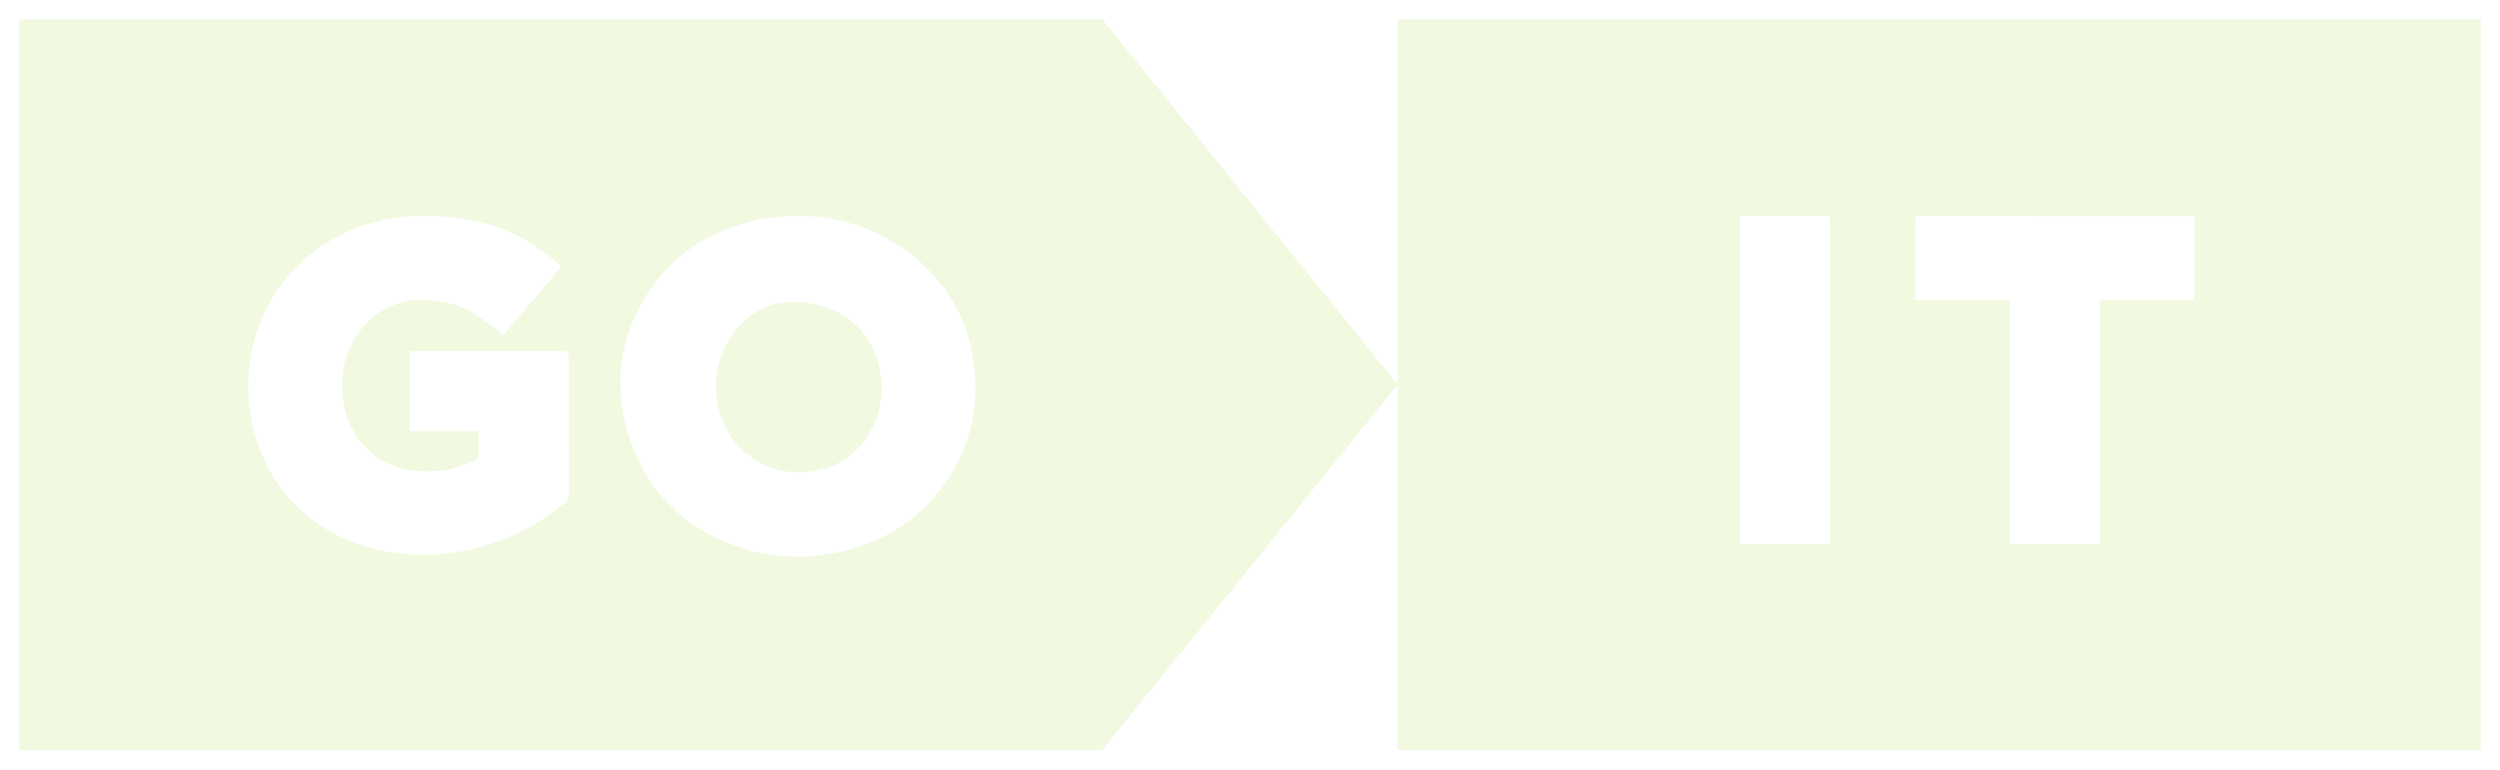
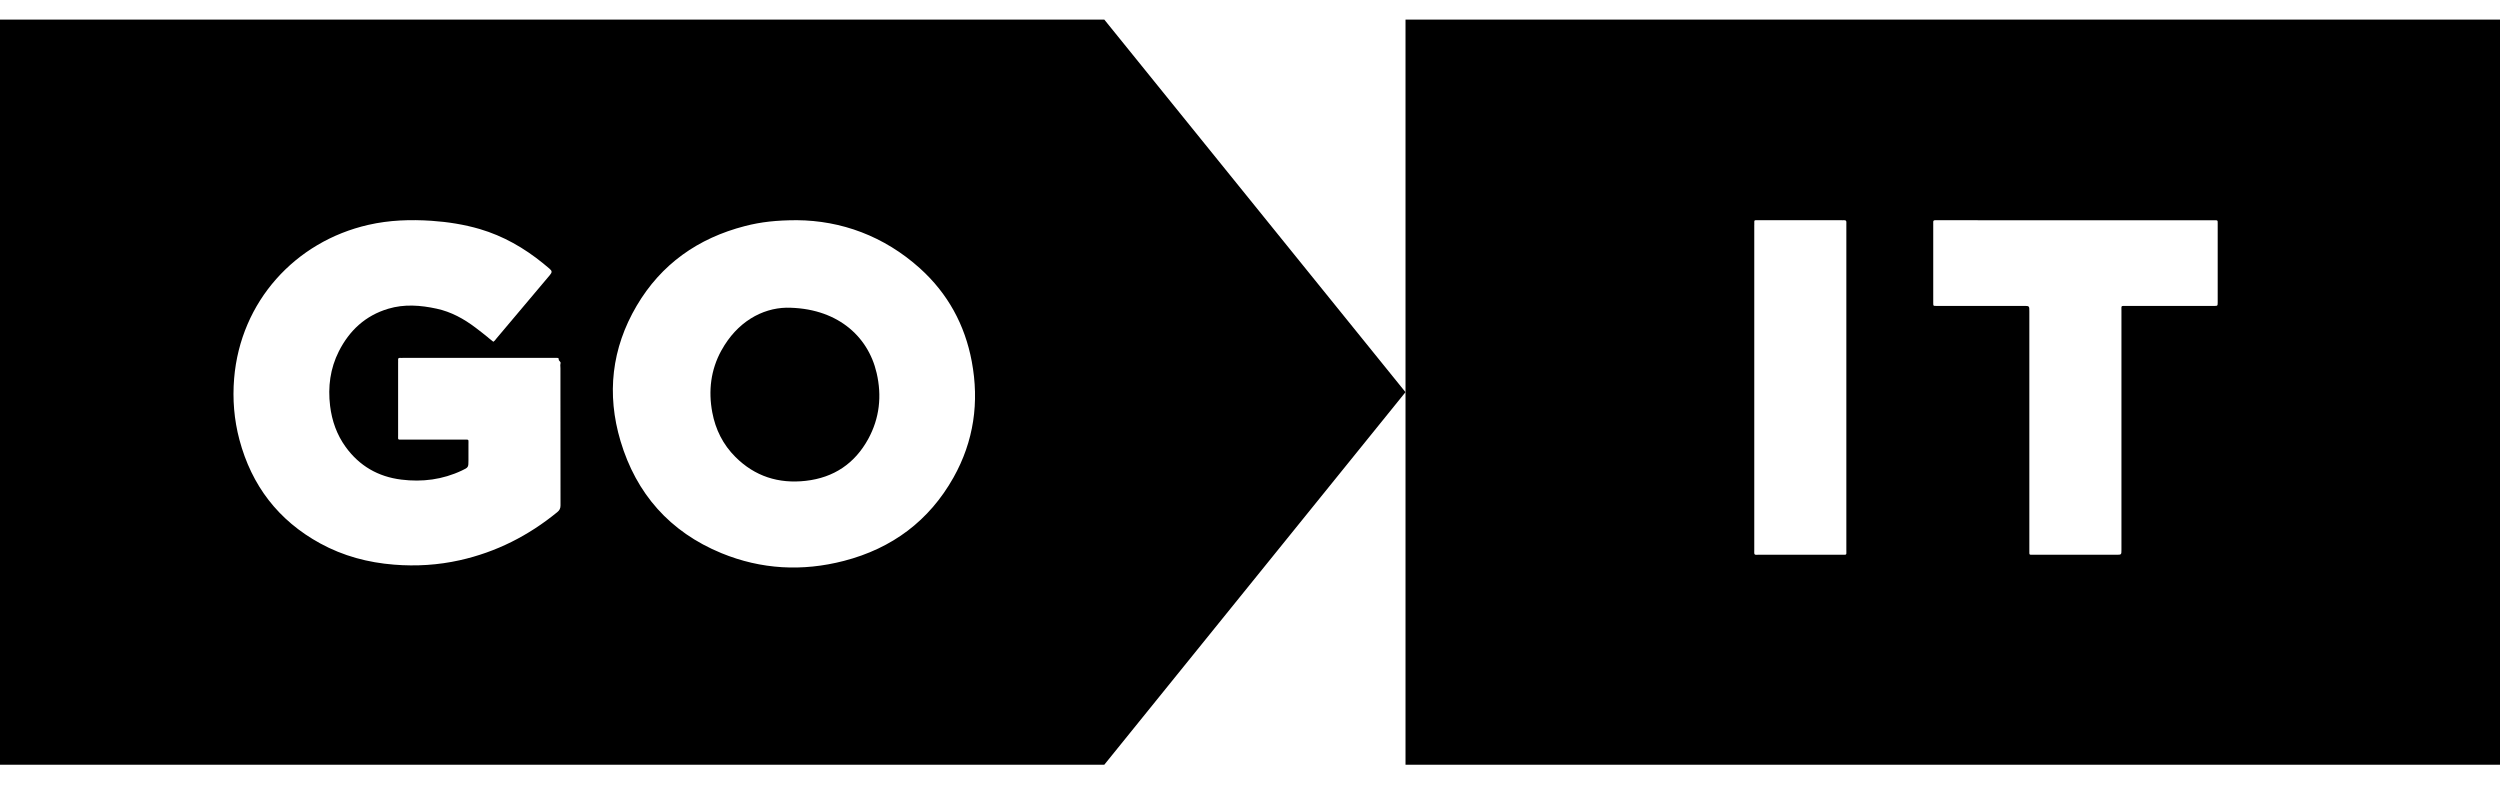
- <svg xmlns="http://www.w3.org/2000/svg" width="65" height="20" viewBox="0 0 65 20" fill="none">
-   <path fill-rule="evenodd" clip-rule="evenodd" d="M64.501 0.5H36.341V19.5H64.501V0.5ZM45.233 5.732V14.001C45.233 14.005 45.233 14.009 45.234 14.014C45.234 14.018 45.234 14.023 45.234 14.027C45.234 14.044 45.235 14.062 45.233 14.079C45.23 14.126 45.242 14.155 45.298 14.147C45.311 14.146 45.324 14.146 45.337 14.146C45.341 14.147 45.344 14.147 45.348 14.147C45.351 14.147 45.354 14.147 45.357 14.147C45.59 14.147 45.823 14.147 46.057 14.147C46.523 14.147 46.991 14.148 47.458 14.147C47.466 14.147 47.473 14.147 47.48 14.147C47.486 14.147 47.492 14.147 47.497 14.147C47.542 14.148 47.564 14.148 47.574 14.137C47.584 14.127 47.584 14.107 47.583 14.068C47.583 14.055 47.582 14.04 47.582 14.022V5.743L47.582 5.734L47.582 5.724C47.581 5.711 47.581 5.698 47.582 5.685C47.587 5.636 47.57 5.611 47.517 5.616C47.507 5.618 47.496 5.617 47.485 5.617C47.479 5.617 47.473 5.616 47.468 5.616C47.232 5.616 46.997 5.616 46.761 5.616H46.76C46.289 5.616 45.818 5.616 45.347 5.616C45.333 5.616 45.321 5.616 45.31 5.616C45.271 5.615 45.252 5.615 45.242 5.625C45.232 5.634 45.233 5.654 45.233 5.693C45.233 5.704 45.233 5.717 45.233 5.732ZM56.932 5.617H53.427C52.26 5.617 51.093 5.617 49.927 5.616C49.923 5.616 49.918 5.616 49.914 5.616C49.91 5.616 49.905 5.616 49.901 5.616C49.883 5.616 49.866 5.616 49.848 5.616C49.809 5.614 49.795 5.632 49.798 5.668C49.798 5.679 49.798 5.69 49.798 5.701C49.798 5.706 49.798 5.712 49.798 5.717V7.697L49.798 7.718C49.797 7.76 49.797 7.781 49.808 7.791C49.818 7.801 49.838 7.801 49.878 7.801C49.882 7.801 49.886 7.801 49.891 7.801C49.895 7.801 49.9 7.801 49.905 7.801H52.106C52.178 7.801 52.213 7.801 52.231 7.818C52.248 7.835 52.248 7.869 52.248 7.937V14.042C52.248 14.054 52.248 14.064 52.248 14.073C52.247 14.108 52.247 14.127 52.256 14.136C52.266 14.147 52.287 14.146 52.332 14.146L52.354 14.146H54.465C54.532 14.146 54.565 14.146 54.581 14.13C54.597 14.114 54.597 14.082 54.597 14.019V7.915C54.597 7.902 54.597 7.89 54.596 7.88C54.596 7.842 54.596 7.822 54.605 7.812C54.616 7.801 54.638 7.801 54.685 7.801C54.694 7.801 54.703 7.801 54.714 7.801H56.954C57.051 7.801 57.051 7.802 57.052 7.707V5.737C57.052 5.723 57.052 5.711 57.052 5.7C57.053 5.658 57.053 5.636 57.042 5.626C57.032 5.616 57.011 5.616 56.969 5.616C56.958 5.617 56.946 5.617 56.932 5.617Z" fill="#F1FAE1" />
-   <path d="M18.896 8.937C19.295 8.209 19.933 7.859 20.553 7.846C21.809 7.843 22.631 8.542 22.855 9.512C22.991 10.096 22.93 10.664 22.64 11.194C22.298 11.818 21.765 12.18 21.047 12.261C20.354 12.34 19.748 12.146 19.254 11.653C18.936 11.337 18.745 10.951 18.664 10.516C18.561 9.965 18.624 9.432 18.896 8.937Z" fill="#F1FAE1" />
-   <path fill-rule="evenodd" clip-rule="evenodd" d="M28.66 0.5H0.5V19.5H28.66L36.34 10L28.66 0.5ZM12.951 8.612C12.993 8.646 13.036 8.68 13.08 8.715C13.109 8.697 13.127 8.674 13.143 8.651C13.147 8.646 13.151 8.641 13.155 8.636C13.308 8.456 13.459 8.276 13.611 8.096C13.915 7.736 14.219 7.376 14.522 7.015C14.582 6.943 14.58 6.91 14.511 6.851C14.456 6.804 14.401 6.758 14.344 6.712C13.863 6.322 13.334 6.018 12.734 5.841C12.334 5.724 11.924 5.66 11.508 5.632C10.965 5.596 10.427 5.613 9.894 5.735C8.027 6.16 6.633 7.69 6.47 9.65C6.426 10.179 6.468 10.703 6.604 11.217C6.916 12.38 7.592 13.272 8.665 13.859C9.249 14.179 9.883 14.348 10.549 14.4C11.113 14.445 11.671 14.411 12.222 14.288C13.153 14.08 13.977 13.661 14.709 13.061C14.768 13.013 14.791 12.966 14.791 12.889C14.789 11.956 14.789 11.023 14.789 10.089L14.789 9.389C14.789 9.377 14.788 9.364 14.788 9.352C14.786 9.325 14.784 9.298 14.791 9.273C14.8 9.244 14.784 9.227 14.769 9.211C14.756 9.198 14.744 9.185 14.746 9.166C14.75 9.133 14.728 9.128 14.702 9.128H10.769C10.761 9.128 10.754 9.129 10.746 9.129C10.73 9.129 10.715 9.13 10.699 9.128C10.66 9.125 10.647 9.144 10.65 9.18C10.651 9.195 10.651 9.211 10.65 9.226C10.65 9.233 10.65 9.241 10.65 9.248C10.65 9.453 10.65 9.658 10.65 9.863C10.649 10.273 10.649 10.682 10.65 11.092C10.65 11.109 10.649 11.123 10.649 11.136C10.648 11.173 10.648 11.193 10.658 11.203C10.668 11.213 10.689 11.213 10.733 11.212C10.743 11.212 10.756 11.212 10.77 11.212H12.326C12.339 11.212 12.351 11.212 12.362 11.211C12.405 11.211 12.426 11.211 12.436 11.221C12.446 11.231 12.445 11.25 12.445 11.287C12.445 11.3 12.444 11.315 12.444 11.333C12.445 11.422 12.445 11.51 12.445 11.599C12.445 11.644 12.444 11.688 12.444 11.733V11.736C12.444 11.919 12.444 11.92 12.277 12C11.787 12.232 11.268 12.298 10.733 12.232C10.138 12.159 9.663 11.881 9.314 11.4C9.087 11.087 8.963 10.734 8.917 10.354C8.858 9.868 8.918 9.401 9.14 8.96C9.409 8.43 9.815 8.05 10.399 7.875C10.808 7.752 11.223 7.784 11.633 7.873C12.005 7.953 12.329 8.133 12.627 8.358C12.736 8.44 12.843 8.525 12.951 8.612ZM23.958 6.842C23.041 6.017 21.949 5.624 20.82 5.615C20.299 5.616 19.91 5.658 19.497 5.764C18.297 6.074 17.359 6.737 16.735 7.796C16.095 8.883 15.966 10.048 16.323 11.247C16.724 12.587 17.577 13.562 18.897 14.106C19.911 14.522 20.961 14.578 22.021 14.303C23.251 13.984 24.195 13.279 24.813 12.178C25.334 11.251 25.474 10.256 25.28 9.217C25.106 8.284 24.67 7.484 23.958 6.842Z" fill="#F1FAE1" />
+ <svg xmlns="http://www.w3.org/2000/svg" version="1.1" width="102" height="32" viewBox="0 0 102 32">
+   <path d="M102.401 0.8v30.4h-45.056v-30.4h45.056zM71.574 9.17v13.231c0 0.007 0 0.014 0 0.021s0 0.014 0 0.021c0.001 0.028 0.001 0.056-0.001 0.083-0.006 0.076 0.014 0.122 0.103 0.109 0.021-0.002 0.042-0.001 0.063-0.001 0.006 0 0.011 0 0.017 0s0.010 0 0.014 0c0.373 0 0.746 0 1.12 0 0.747 0 1.495 0.001 2.242-0 0.013 0 0.025 0 0.036 0 0.010 0 0.019 0 0.027 0 0.072 0.001 0.107 0.001 0.123-0.016s0.015-0.048 0.014-0.111c-0-0.021-0.001-0.045-0.001-0.074v-13.246l-0-0.014-0-0.017c-0.001-0.021-0.001-0.042 0.001-0.062 0.008-0.078-0.019-0.119-0.104-0.109-0.017 0.002-0.034 0.001-0.052 0.001-0.009-0-0.018-0.001-0.027-0.001-0.377 0-0.753-0-1.13-0h-0.001c-0.754-0-1.508-0.001-2.261 0-0.022 0-0.042-0-0.059-0.001-0.062-0.001-0.093-0.001-0.109 0.014s-0.015 0.047-0.014 0.11c0 0.018 0.001 0.038 0.001 0.061zM90.291 8.987h-5.608c-1.867 0-3.734 0-5.6-0.002-0.007 0-0.014 0-0.021 0s-0.015 0-0.022 0c-0.028 0-0.056 0.001-0.084-0-0.063-0.003-0.085 0.027-0.080 0.084 0.001 0.018 0.001 0.035 0 0.052-0 0.009-0 0.017-0 0.026v3.168l-0 0.033c-0 0.068-0 0.101 0.016 0.118s0.049 0.016 0.112 0.015c0.007-0 0.014-0 0.021-0s0.015-0 0.023-0h3.521c0.115 0 0.172 0 0.2 0.028s0.028 0.082 0.028 0.19v9.768c0 0.019-0 0.035-0 0.050-0.001 0.056-0.001 0.085 0.013 0.101 0.016 0.017 0.050 0.017 0.121 0.016l0.035-0h3.379c0.106 0 0.158 0 0.184-0.026s0.026-0.076 0.026-0.177v-9.768c0-0.021-0-0.040-0.001-0.056-0.001-0.060-0.001-0.092 0.014-0.108 0.017-0.018 0.053-0.017 0.127-0.017 0.014 0 0.030 0 0.047 0h3.584c0.155 0 0.155 0 0.156-0.151v-3.152c0-0.022 0-0.041 0-0.058 0.001-0.069 0.001-0.103-0.016-0.119s-0.050-0.016-0.117-0.015c-0.018 0-0.038 0.001-0.060 0.001z" />
+   <path d="M29.433 14.3c0.639-1.166 1.66-1.724 2.651-1.746 2.011-0.005 3.325 1.114 3.683 2.665 0.217 0.935 0.12 1.843-0.344 2.692-0.547 0.997-1.4 1.578-2.548 1.707-1.11 0.126-2.079-0.184-2.87-0.974-0.508-0.506-0.813-1.122-0.944-1.818-0.165-0.882-0.063-1.735 0.371-2.527z" />
+   <path d="M45.056 0.8l12.288 15.2-12.288 15.2h-45.056v-30.4h45.056zM19.921 13.779c0.068 0.055 0.137 0.11 0.207 0.165 0.046-0.028 0.075-0.066 0.102-0.102 0.006-0.008 0.012-0.017 0.019-0.025 0.244-0.287 0.487-0.576 0.729-0.865 0.487-0.576 0.972-1.152 1.457-1.729 0.097-0.116 0.094-0.169-0.017-0.262-0.087-0.075-0.176-0.148-0.266-0.222-0.771-0.624-1.617-1.111-2.577-1.394-0.641-0.187-1.295-0.29-1.961-0.336-0.869-0.058-1.73-0.030-2.583 0.165-2.987 0.68-5.217 3.127-5.478 6.264-0.070 0.846-0.003 1.684 0.216 2.506 0.498 1.862 1.579 3.288 3.297 4.228 0.936 0.512 1.949 0.782 3.014 0.866 0.902 0.072 1.795 0.017 2.677-0.18 1.49-0.332 2.808-1.004 3.98-1.963 0.094-0.076 0.132-0.153 0.132-0.275-0.004-1.493-0.004-2.987-0.003-4.48l0-1.121c0-0.019-0.001-0.039-0.003-0.059-0.003-0.044-0.006-0.087 0.006-0.127 0.014-0.046-0.011-0.073-0.036-0.099-0.020-0.021-0.040-0.042-0.037-0.073 0.006-0.052-0.029-0.059-0.070-0.059h-6.293c-0.012 0-0.024 0-0.037 0.001-0.025 0.001-0.050 0.001-0.074-0.001-0.064-0.006-0.084 0.025-0.079 0.083 0.002 0.024 0.001 0.049 0.001 0.073-0 0.012-0.001 0.024-0.001 0.036 0 0.328-0 0.655-0 0.983-0 0.655-0.001 1.311 0 1.966 0 0.027-0 0.051-0.001 0.071-0.001 0.060-0.002 0.091 0.013 0.107s0.050 0.016 0.12 0.015c0.017-0 0.037-0 0.059-0h2.489c0.022 0 0.041-0 0.059-0 0.069-0.001 0.102-0.001 0.118 0.015s0.015 0.046 0.014 0.105c-0 0.021-0.001 0.045-0.001 0.074 0.001 0.142 0.001 0.284 0 0.426-0 0.071-0 0.142-0 0.214v0.005c0 0.293 0 0.295-0.268 0.422-0.785 0.371-1.614 0.478-2.47 0.371-0.951-0.117-1.713-0.562-2.271-1.331-0.363-0.501-0.561-1.066-0.636-1.675-0.094-0.777 0.002-1.525 0.358-2.23 0.43-0.847 1.080-1.456 2.014-1.735 0.655-0.197 1.318-0.145 1.974-0.003 0.595 0.128 1.113 0.415 1.59 0.776 0.175 0.131 0.345 0.267 0.518 0.406zM37.533 10.947c-1.467-1.32-3.214-1.949-5.020-1.963-0.834 0.002-1.457 0.069-2.118 0.239-1.919 0.495-3.42 1.556-4.418 3.251-1.024 1.738-1.232 3.603-0.66 5.521 0.641 2.144 2.006 3.705 4.118 4.574 1.622 0.666 3.303 0.755 4.998 0.315 1.969-0.51 3.479-1.639 4.468-3.399 0.834-1.484 1.058-3.076 0.747-4.738-0.279-1.493-0.977-2.773-2.115-3.8z" />
</svg>
